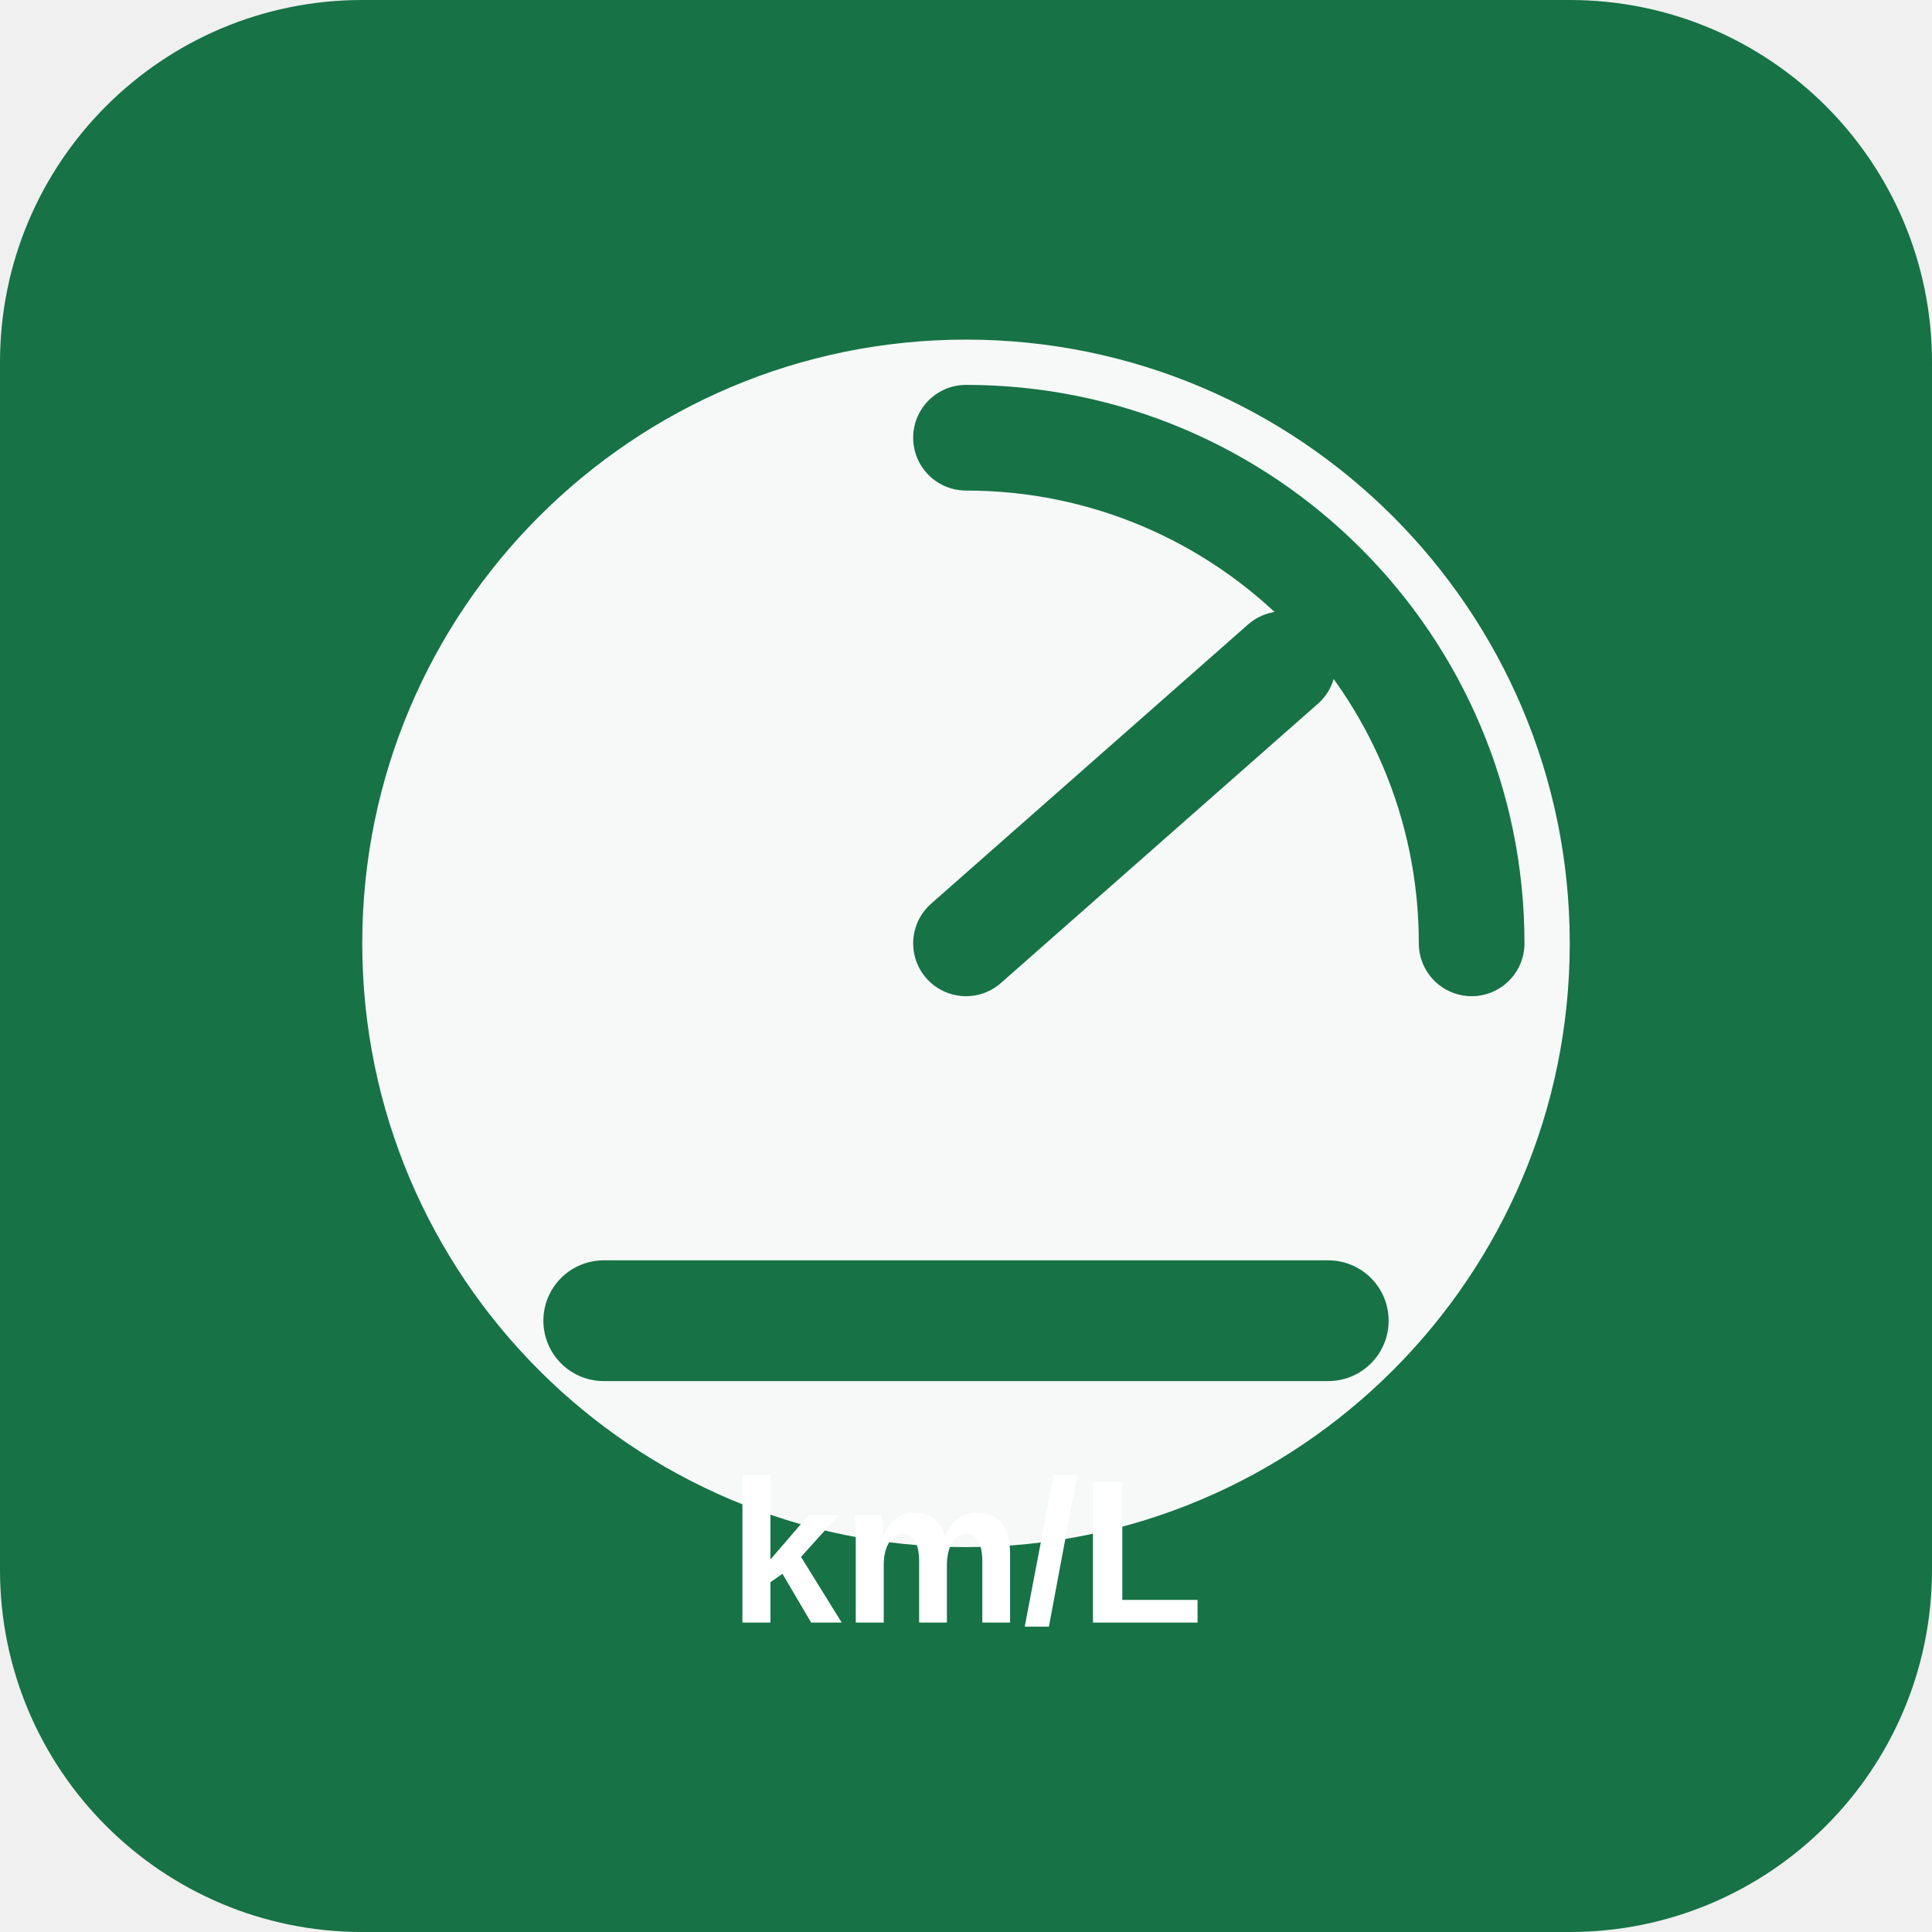
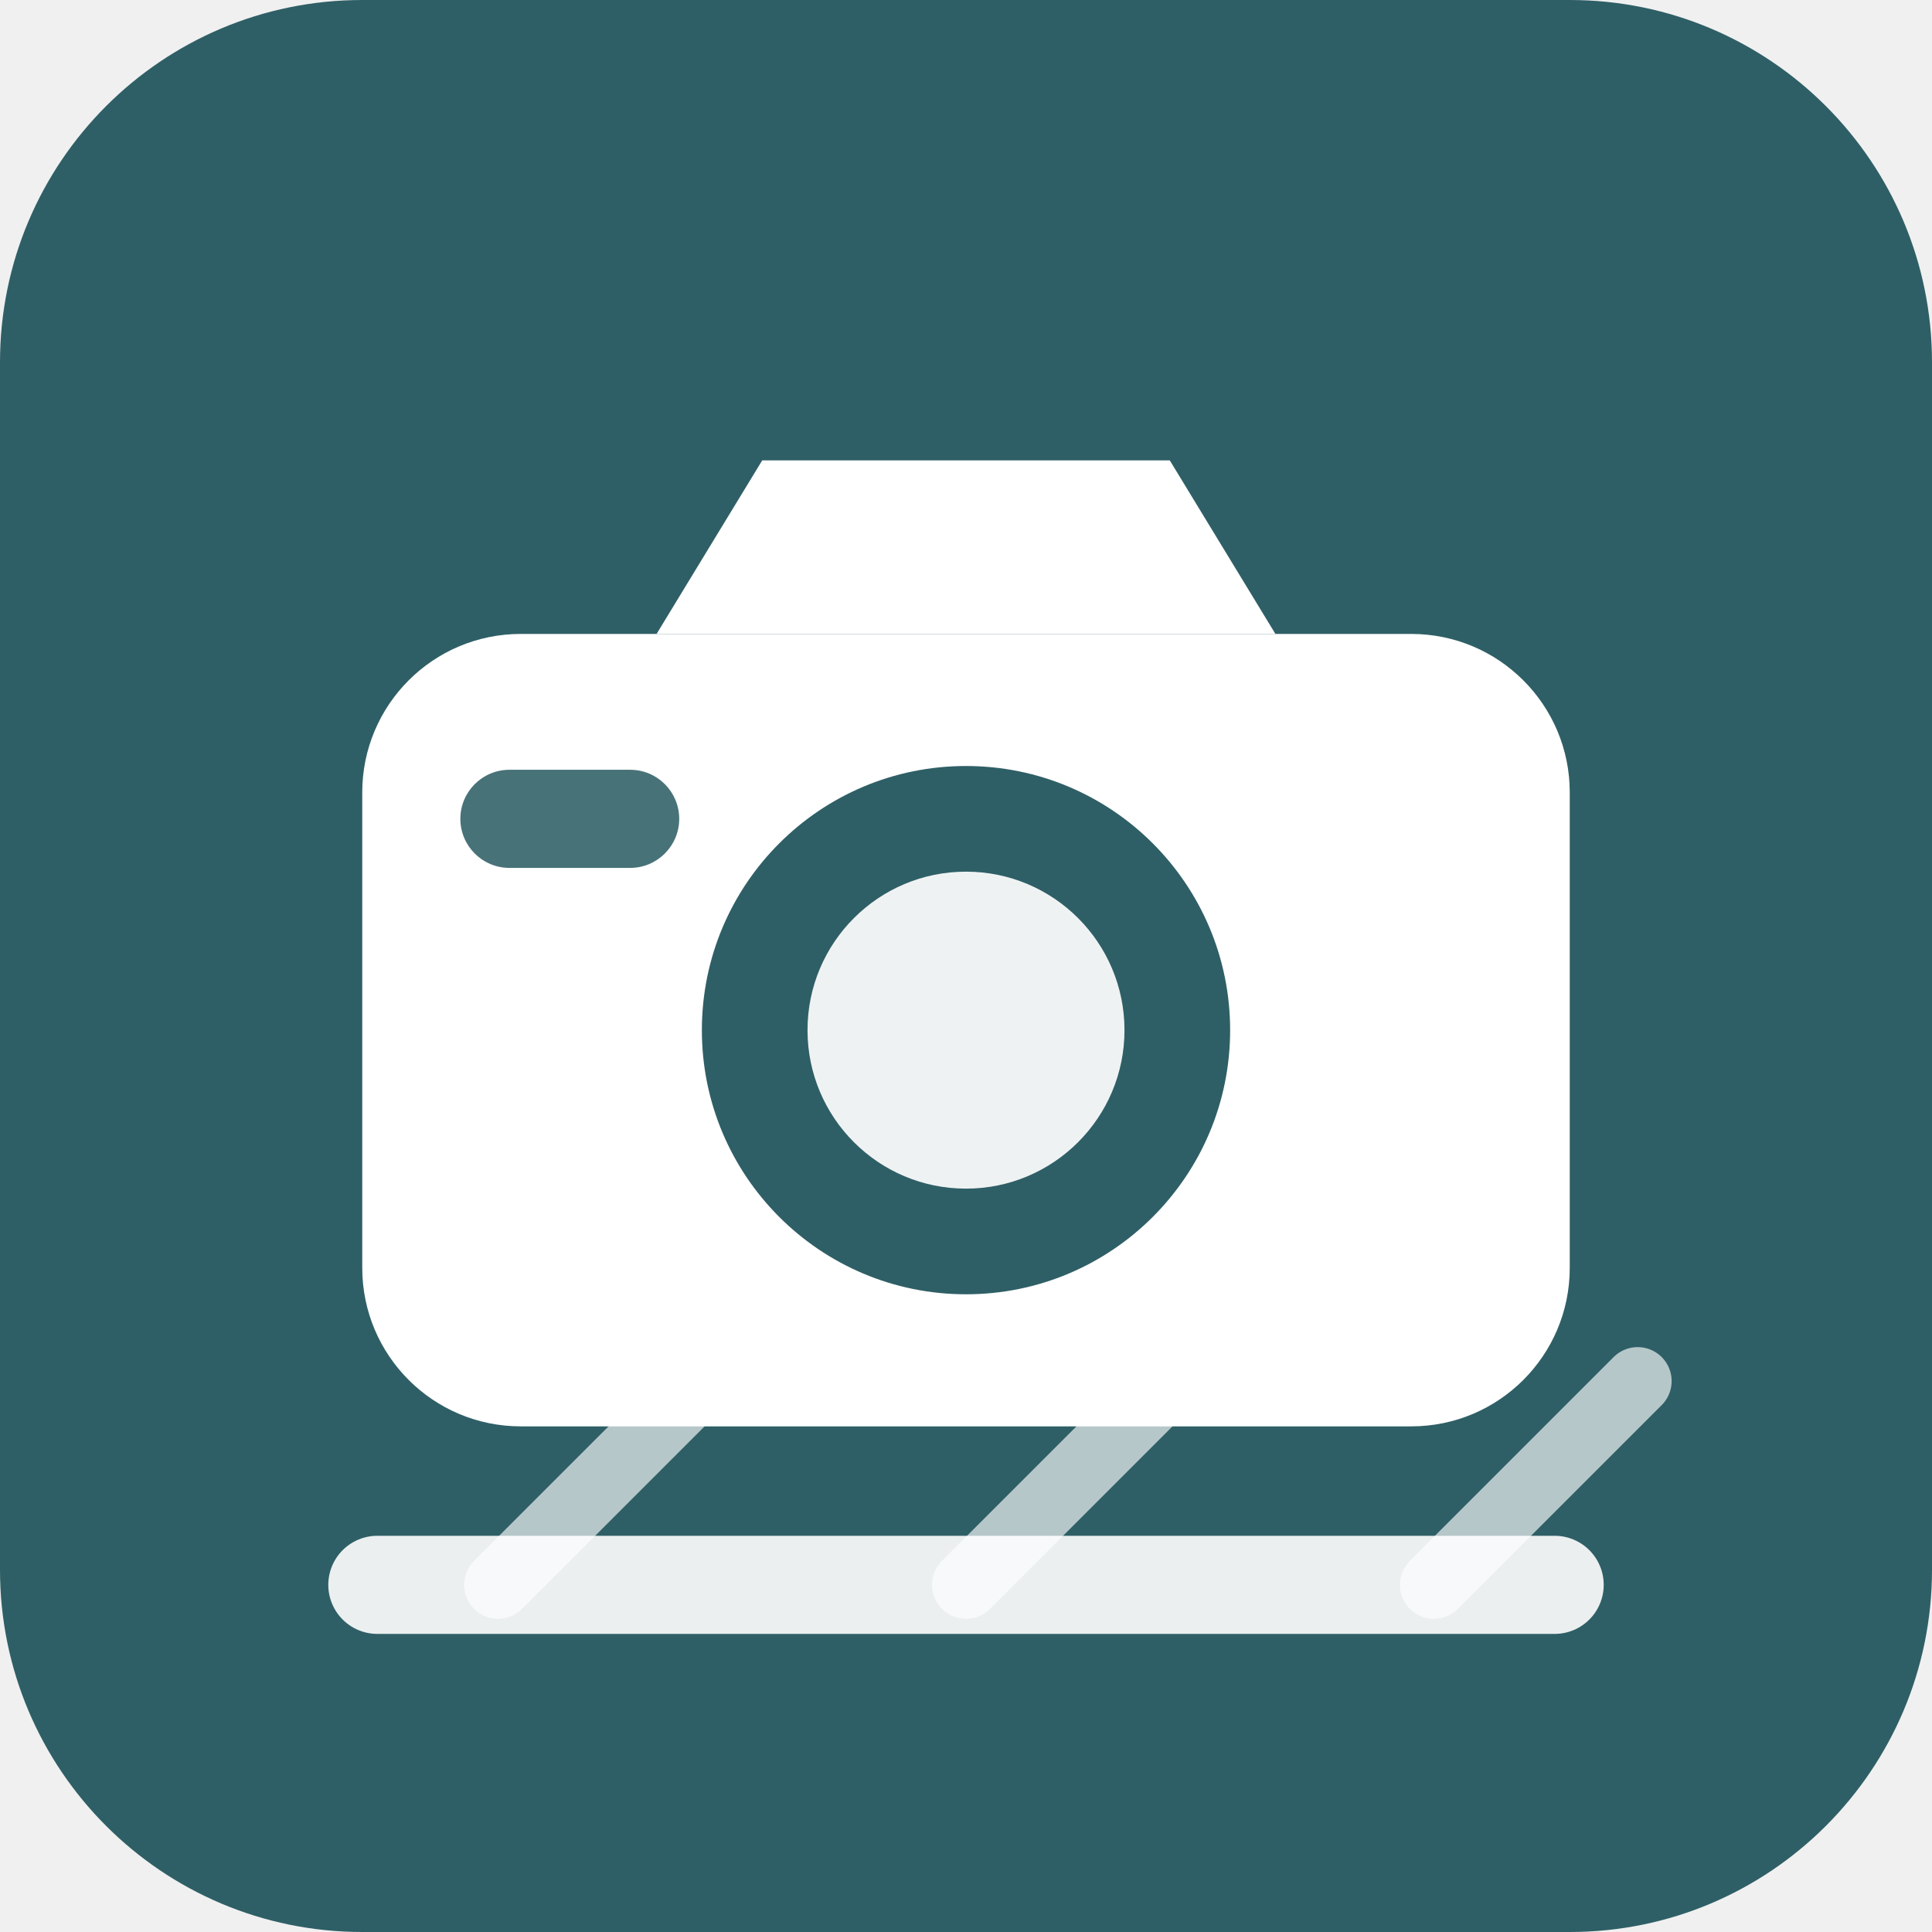
- <svg xmlns="http://www.w3.org/2000/svg" viewBox="0 0 512 512" role="img" aria-label="燃費計算">
-   <rect width="512" height="512" rx="96" fill="#177245" />
-   <circle cx="256" cy="250" r="160" fill="#ffffff" opacity="0.96" />
-   <path d="M256 116a134 134 0 0 1 134 134" fill="none" stroke="#177245" stroke-width="28" stroke-linecap="round" />
-   <path d="M256 250 340 176" fill="none" stroke="#177245" stroke-width="28" stroke-linecap="round" />
-   <path d="M160 350h192" fill="none" stroke="#177245" stroke-width="32" stroke-linecap="round" />
-   <text x="256" y="430" text-anchor="middle" font-family="Arial, sans-serif" font-size="54" font-weight="700" fill="#ffffff">km/L</text>
+ <svg xmlns="http://www.w3.org/2000/svg" viewBox="0 0 512 512" role="img" aria-label="撮影距離">
+   <rect width="512" height="512" rx="96" fill="#2f5f66" />
+   <rect x="96" y="168" width="320" height="210" rx="42" fill="#ffffff" />
+   <path d="M174 168l28-46h108l28 46" fill="#ffffff" />
+   <circle cx="256" cy="273" r="70" fill="#2f5f66" />
+   <circle cx="256" cy="273" r="42" fill="#ffffff" opacity="0.92" />
+   <rect x="122" y="204" width="58" height="26" rx="13" fill="#2f5f66" opacity="0.88" />
+   <path d="M100 420h312" stroke="#ffffff" stroke-width="26" stroke-linecap="round" opacity="0.9" />
+   <path d="M132 420l54-54M256 420l54-54M380 420l54-54" stroke="#ffffff" stroke-width="18" stroke-linecap="round" opacity="0.65" />
</svg>
